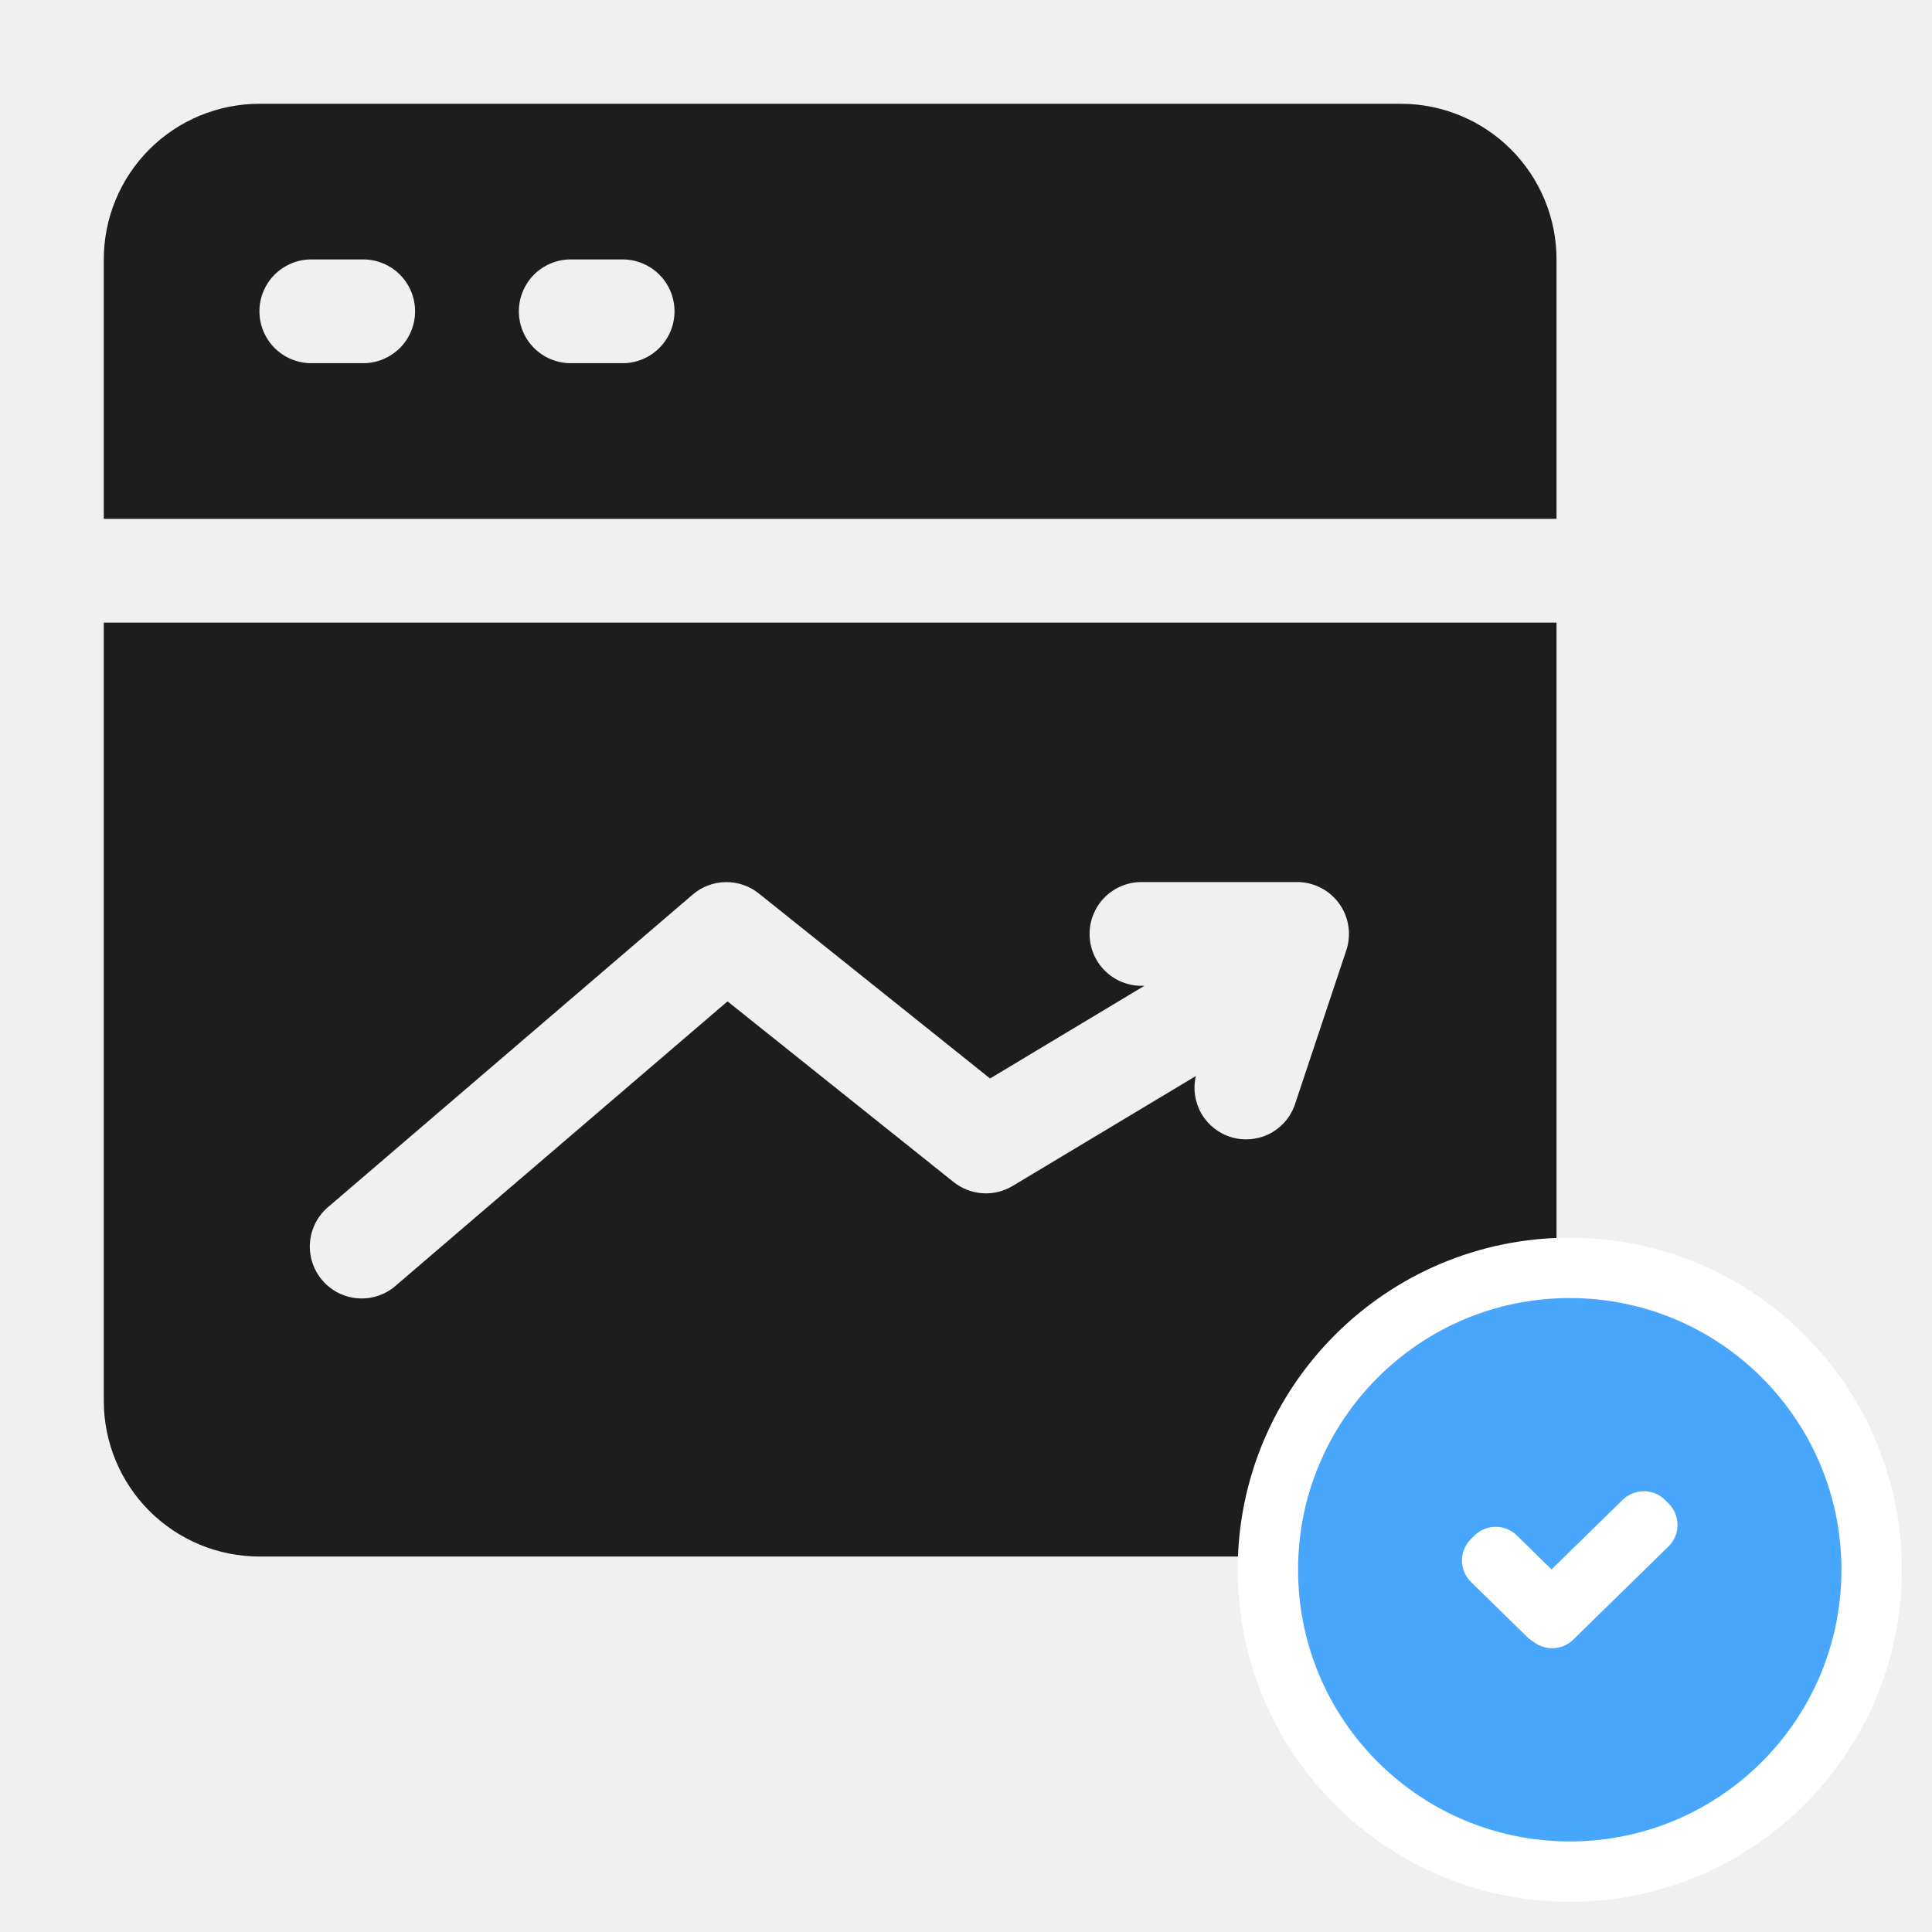
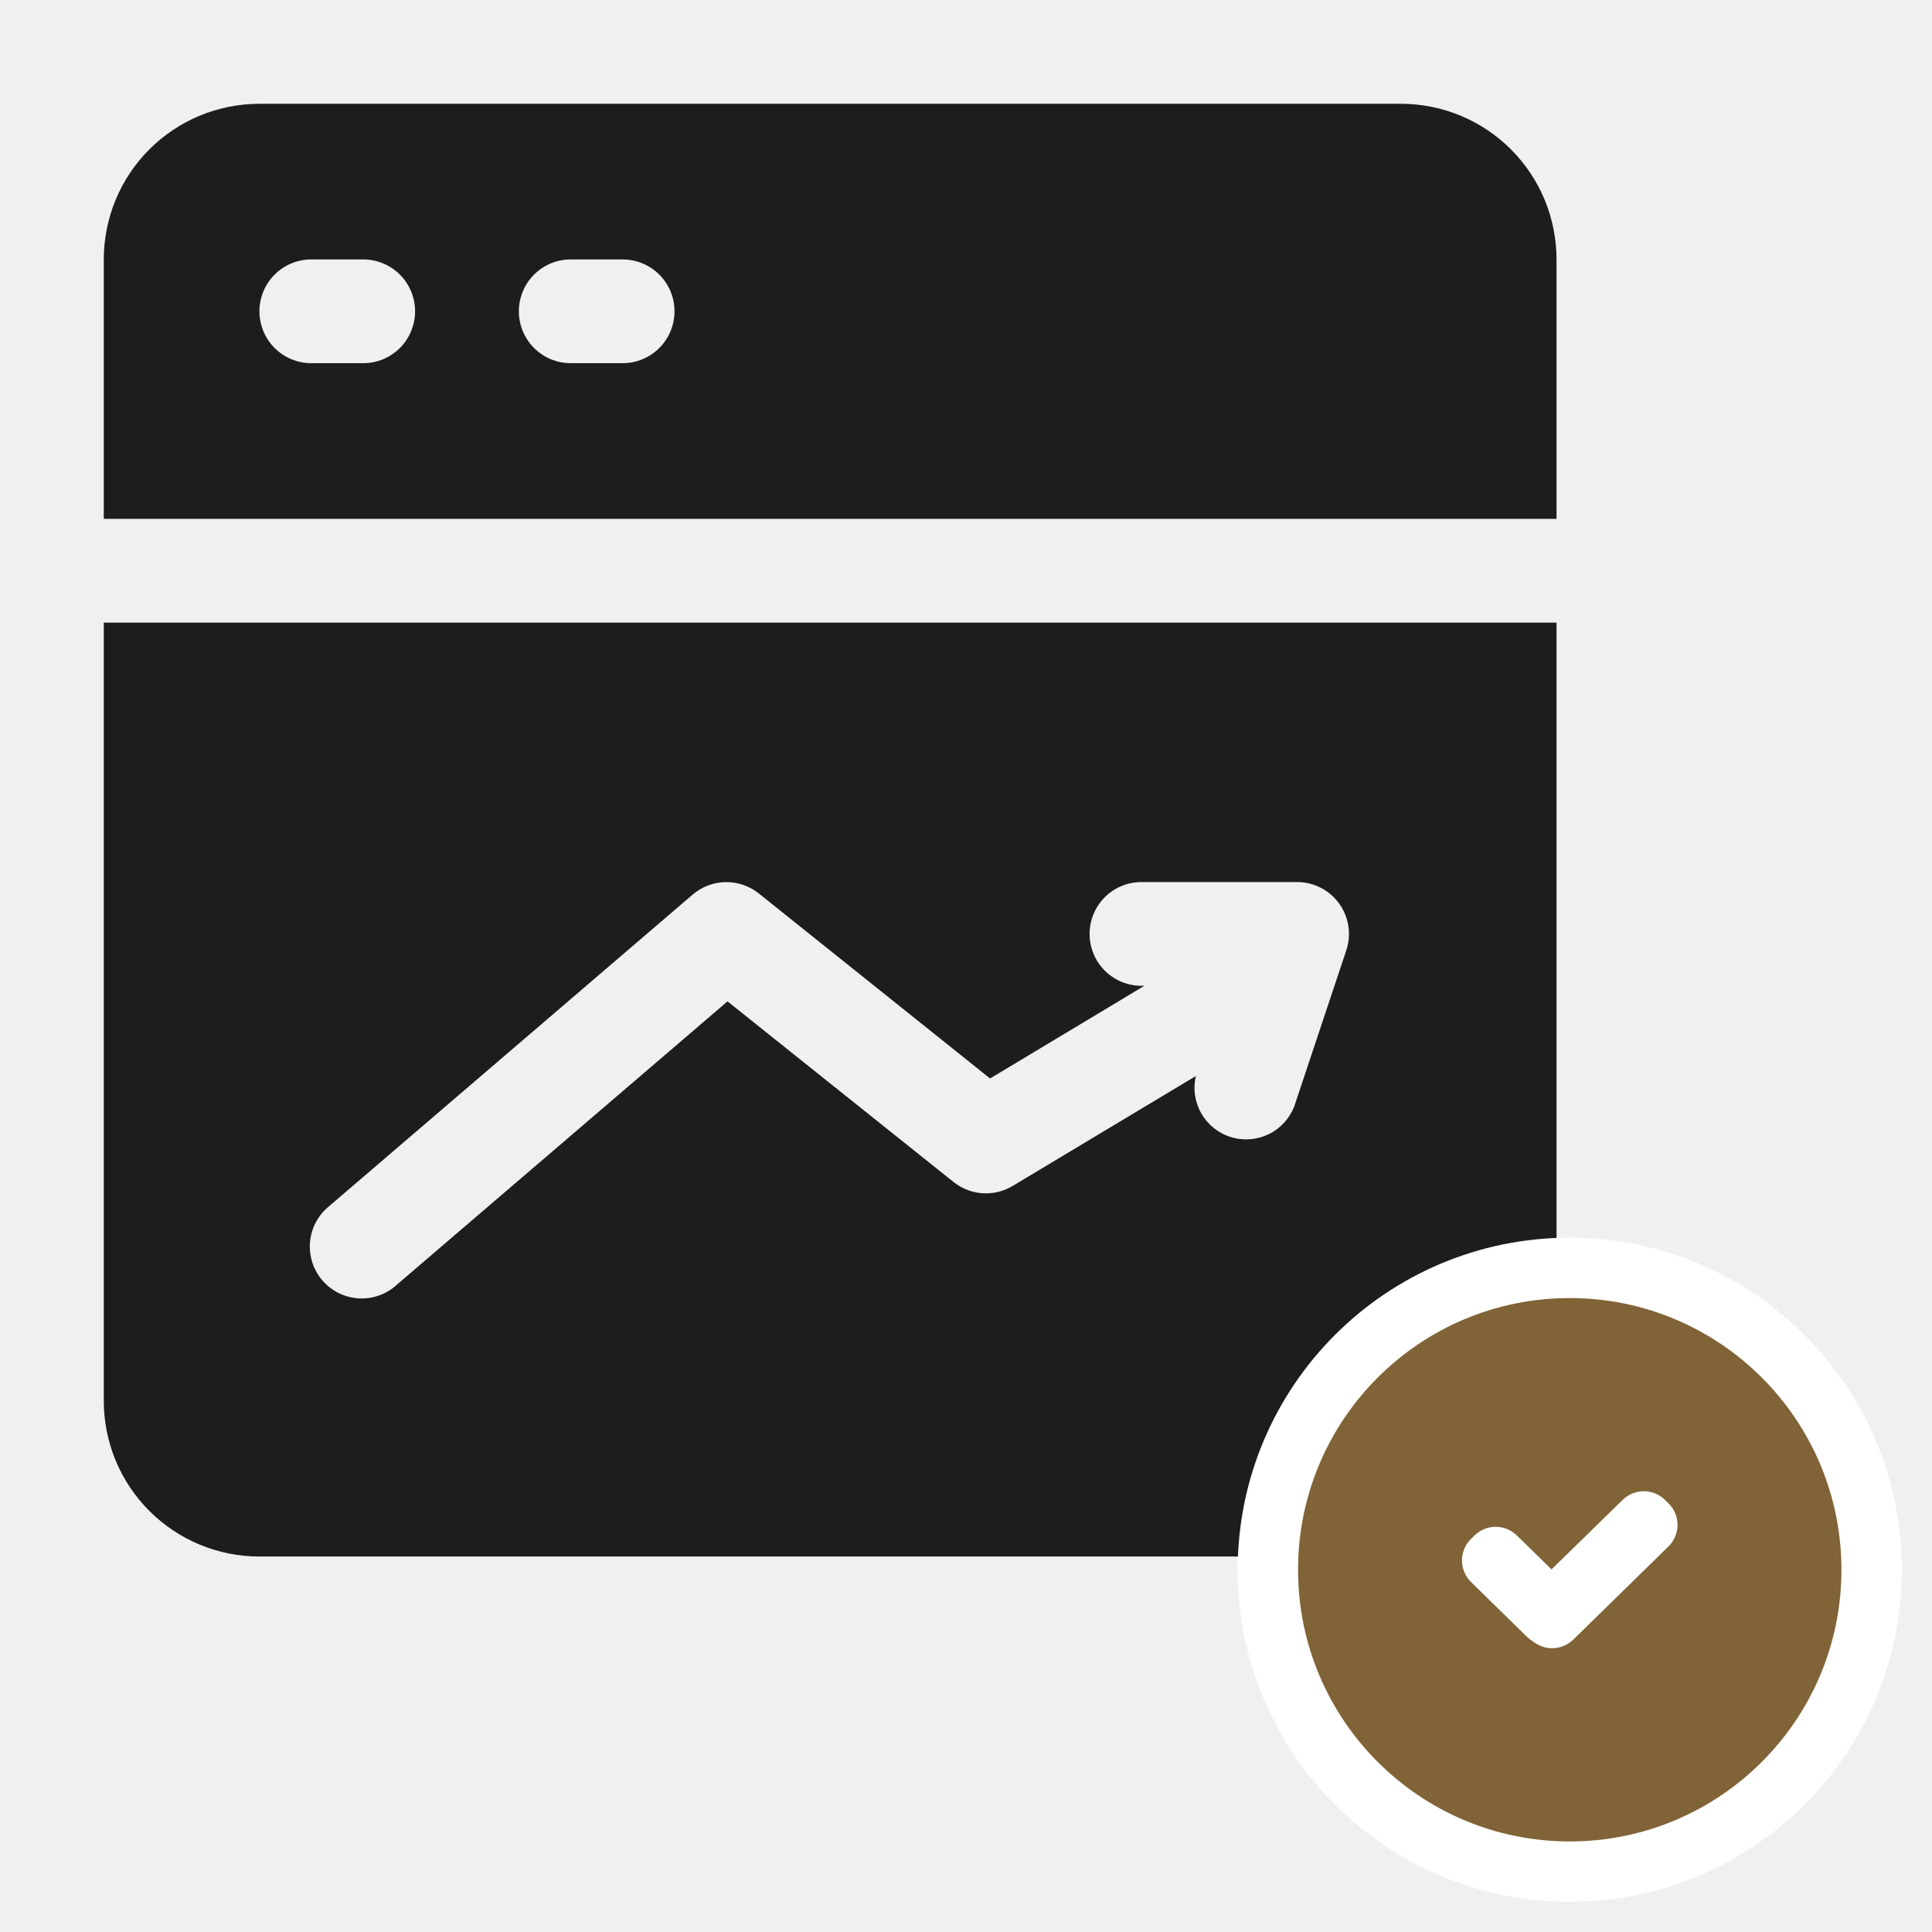
<svg xmlns="http://www.w3.org/2000/svg" width="64" height="64" viewBox="0 0 64 64" fill="none">
  <path d="M46.406 3.438H8.594C7.226 3.438 5.915 3.981 4.948 4.948C3.981 5.915 3.438 7.226 3.438 8.594V17.188H51.562V8.594C51.562 7.226 51.019 5.915 50.052 4.948C49.085 3.981 47.774 3.438 46.406 3.438ZM12.031 12.031H10.312C9.857 12.031 9.419 11.85 9.097 11.528C8.775 11.206 8.594 10.768 8.594 10.312C8.594 9.857 8.775 9.419 9.097 9.097C9.419 8.775 9.857 8.594 10.312 8.594H12.031C12.487 8.594 12.924 8.775 13.247 9.097C13.569 9.419 13.75 9.857 13.75 10.312C13.75 10.768 13.569 11.206 13.247 11.528C12.924 11.85 12.487 12.031 12.031 12.031ZM20.625 12.031H18.906C18.45 12.031 18.013 11.85 17.691 11.528C17.369 11.206 17.188 10.768 17.188 10.312C17.188 9.857 17.369 9.419 17.691 9.097C18.013 8.775 18.45 8.594 18.906 8.594H20.625C21.081 8.594 21.518 8.775 21.84 9.097C22.163 9.419 22.344 9.857 22.344 10.312C22.344 10.768 22.163 11.206 21.84 11.528C21.518 11.85 21.081 12.031 20.625 12.031ZM3.438 46.406C3.438 47.774 3.981 49.085 4.948 50.052C5.915 51.019 7.226 51.562 8.594 51.562H46.406C47.774 51.562 49.085 51.019 50.052 50.052C51.019 49.085 51.562 47.774 51.562 46.406V20.625H3.438V46.406ZM10.914 39.947L22.945 29.635C23.249 29.374 23.634 29.228 24.034 29.221C24.434 29.214 24.824 29.347 25.137 29.597L32.797 35.726L37.909 32.656H37.812C37.357 32.656 36.919 32.475 36.597 32.153C36.275 31.831 36.094 31.393 36.094 30.938C36.094 30.482 36.275 30.044 36.597 29.722C36.919 29.4 37.357 29.219 37.812 29.219H42.969C43.241 29.219 43.509 29.284 43.751 29.408C43.994 29.532 44.203 29.712 44.362 29.933C44.521 30.154 44.626 30.409 44.666 30.678C44.708 30.947 44.684 31.222 44.598 31.481L42.879 36.637C42.726 37.043 42.424 37.376 42.035 37.568C41.645 37.759 41.198 37.796 40.782 37.67C40.367 37.544 40.015 37.264 39.798 36.888C39.581 36.512 39.515 36.068 39.614 35.645L33.547 39.285C33.246 39.466 32.897 39.551 32.546 39.528C32.196 39.504 31.861 39.374 31.587 39.155L24.1 33.172L13.148 42.556C12.979 42.713 12.779 42.834 12.561 42.912C12.344 42.99 12.113 43.023 11.882 43.01C11.651 42.996 11.425 42.936 11.218 42.834C11.011 42.731 10.827 42.587 10.677 42.412C10.526 42.236 10.413 42.032 10.343 41.812C10.274 41.591 10.249 41.359 10.271 41.129C10.293 40.899 10.362 40.676 10.472 40.473C10.583 40.27 10.733 40.091 10.914 39.947Z" fill="url(#paint0_linear_2090_219)" />
-   <rect x="42" y="42" width="20" height="20" rx="10" fill="#48A7FD" stroke="white" stroke-width="2" />
+   <rect x="42" y="42" width="20" height="20" rx="10" fill="#806337" stroke="white" stroke-width="2" />
  <path d="M48.73 52.407C48.33 52.015 48.33 51.37 48.73 50.978L48.847 50.863C49.236 50.483 49.858 50.483 50.246 50.863L52.103 52.681C52.504 53.073 52.504 53.718 52.103 54.11L51.986 54.225C51.597 54.605 50.976 54.605 50.587 54.225L48.73 52.407Z" fill="white" />
  <path d="M53.754 49.684C54.143 49.304 54.764 49.304 55.152 49.684L55.27 49.799C55.67 50.191 55.67 50.836 55.27 51.228L52.117 54.314C51.728 54.695 51.106 54.694 50.717 54.313L50.598 54.196C50.198 53.803 50.199 53.159 50.6 52.767L53.754 49.684Z" fill="white" />
  <defs>
    <linearGradient id="paint0_linear_2090_219" x1="11.5" y1="2" x2="43" y2="52" gradientUnits="userSpaceOnUse">
      <stop stop-color="#1D1D1D" />
      <stop offset="1" stop-color="#1D1D1D" />
    </linearGradient>
  </defs>
</svg>
